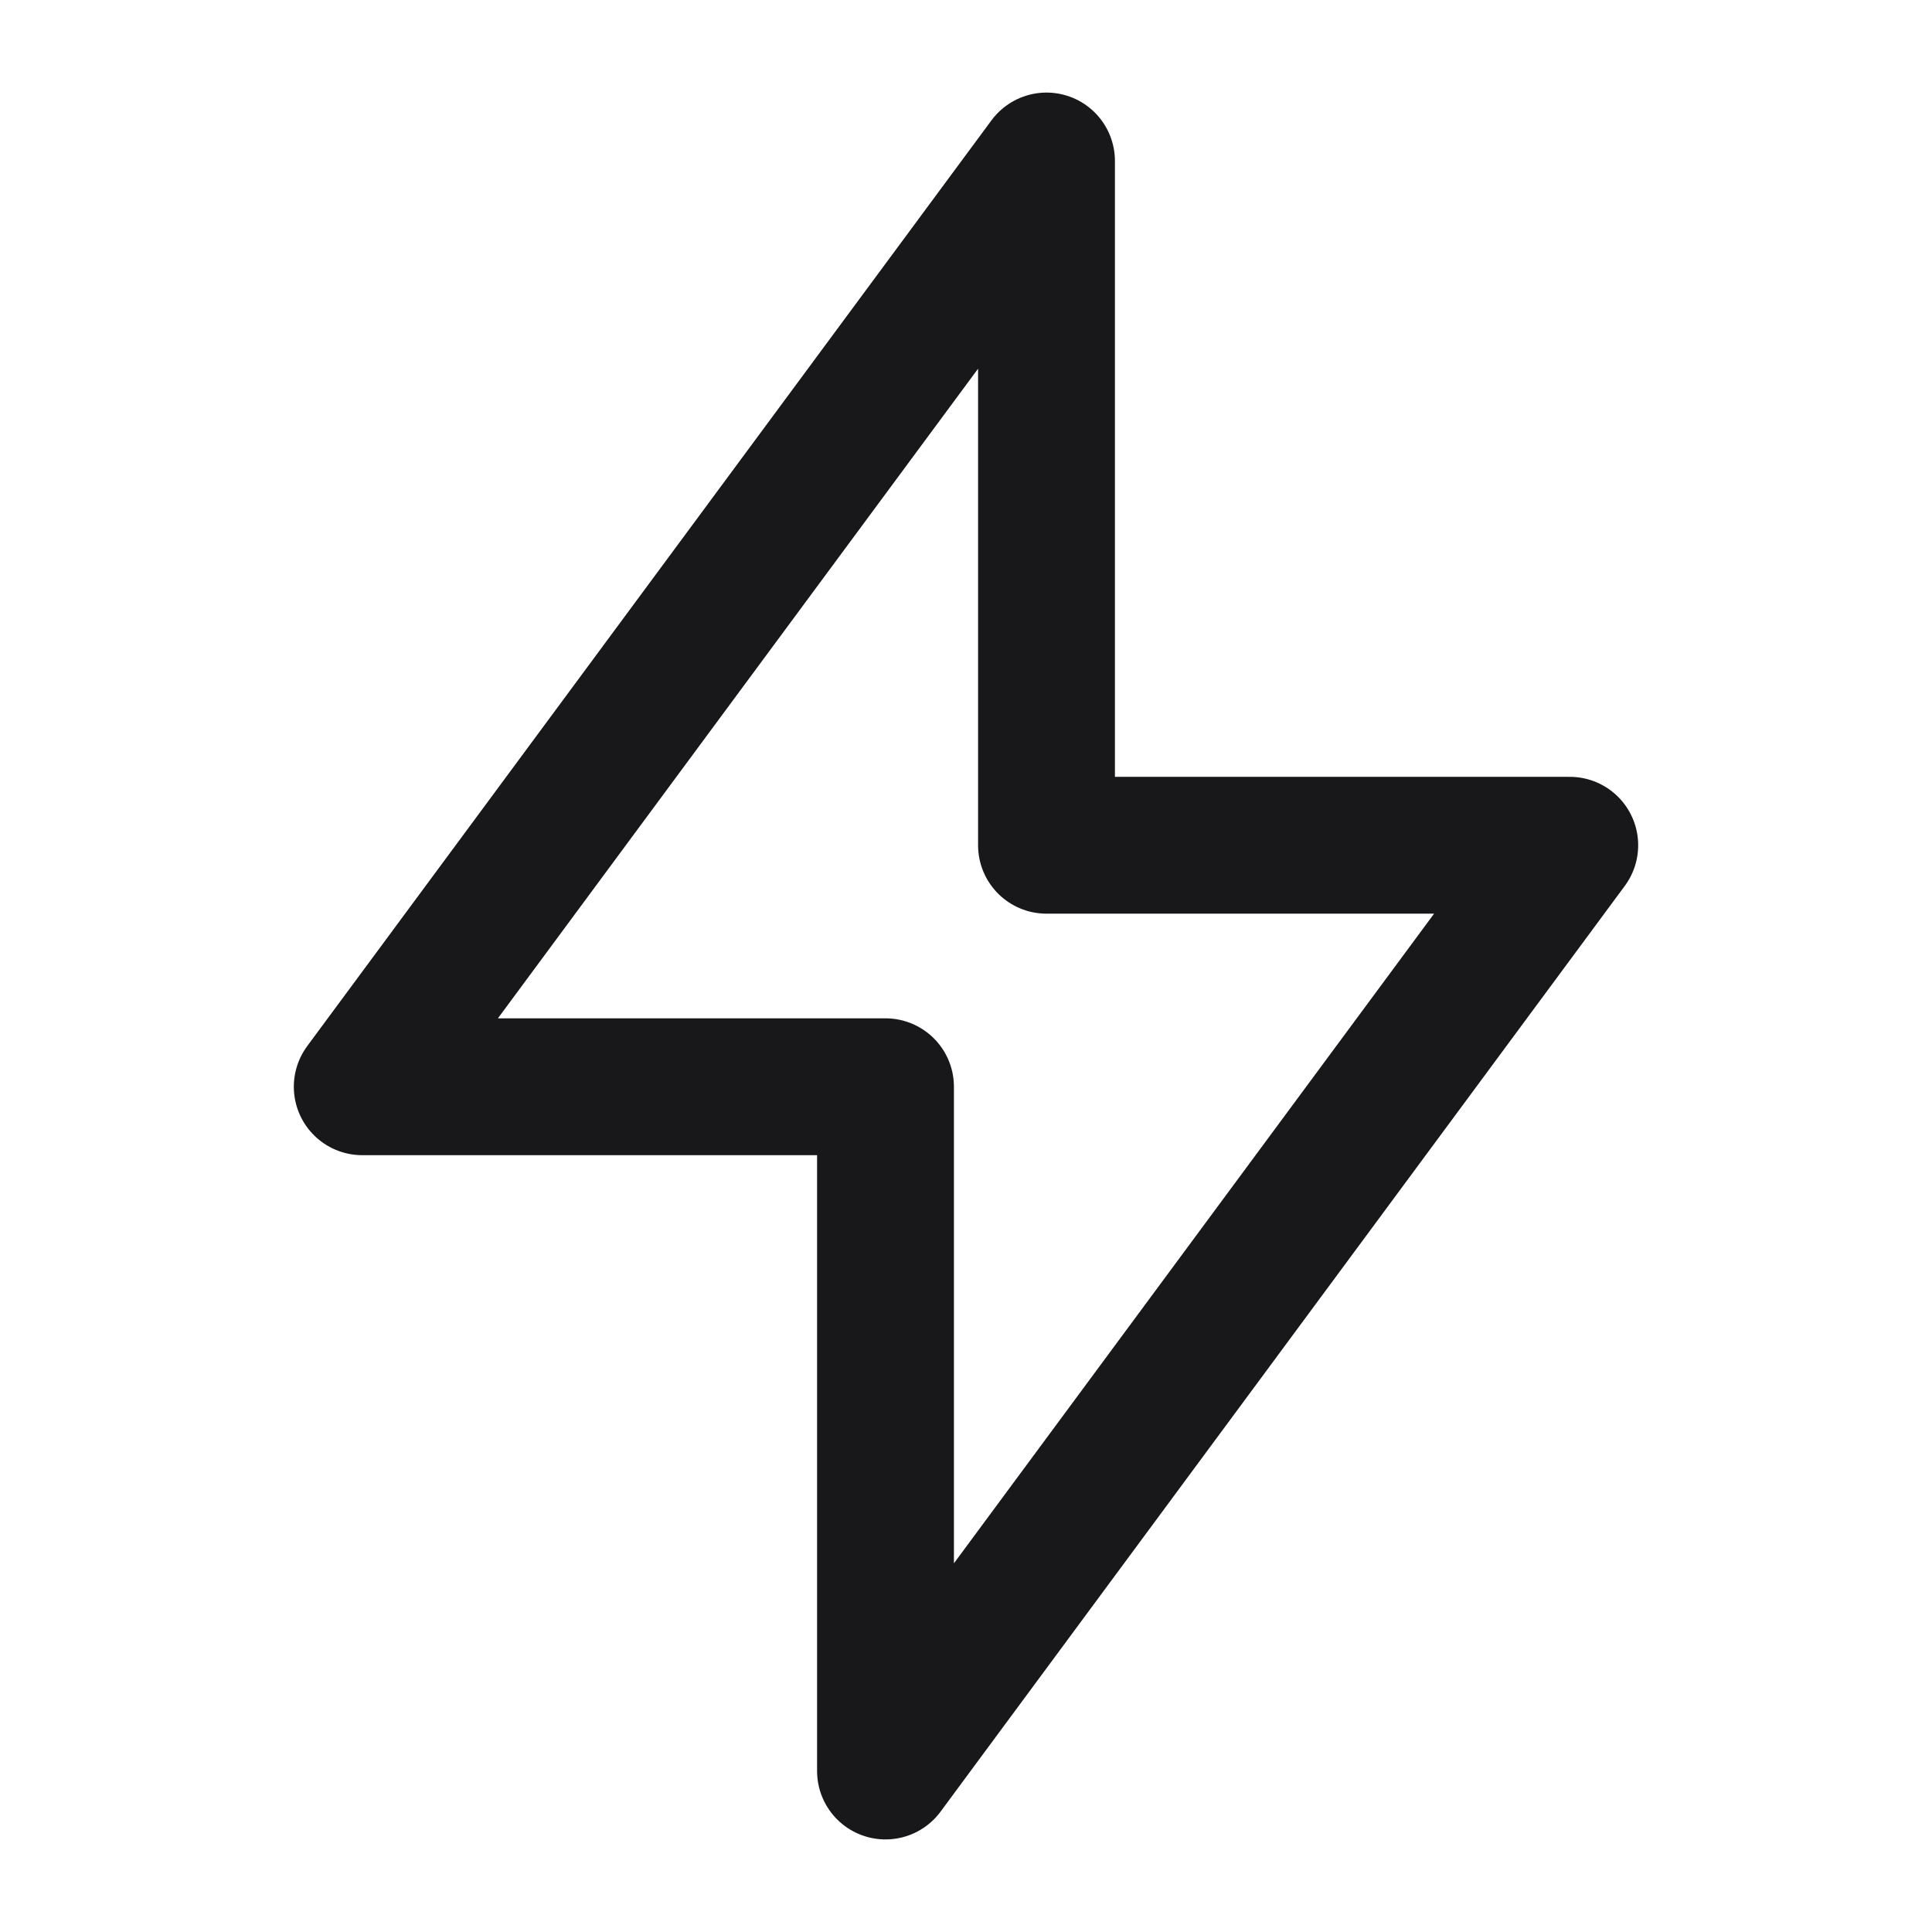
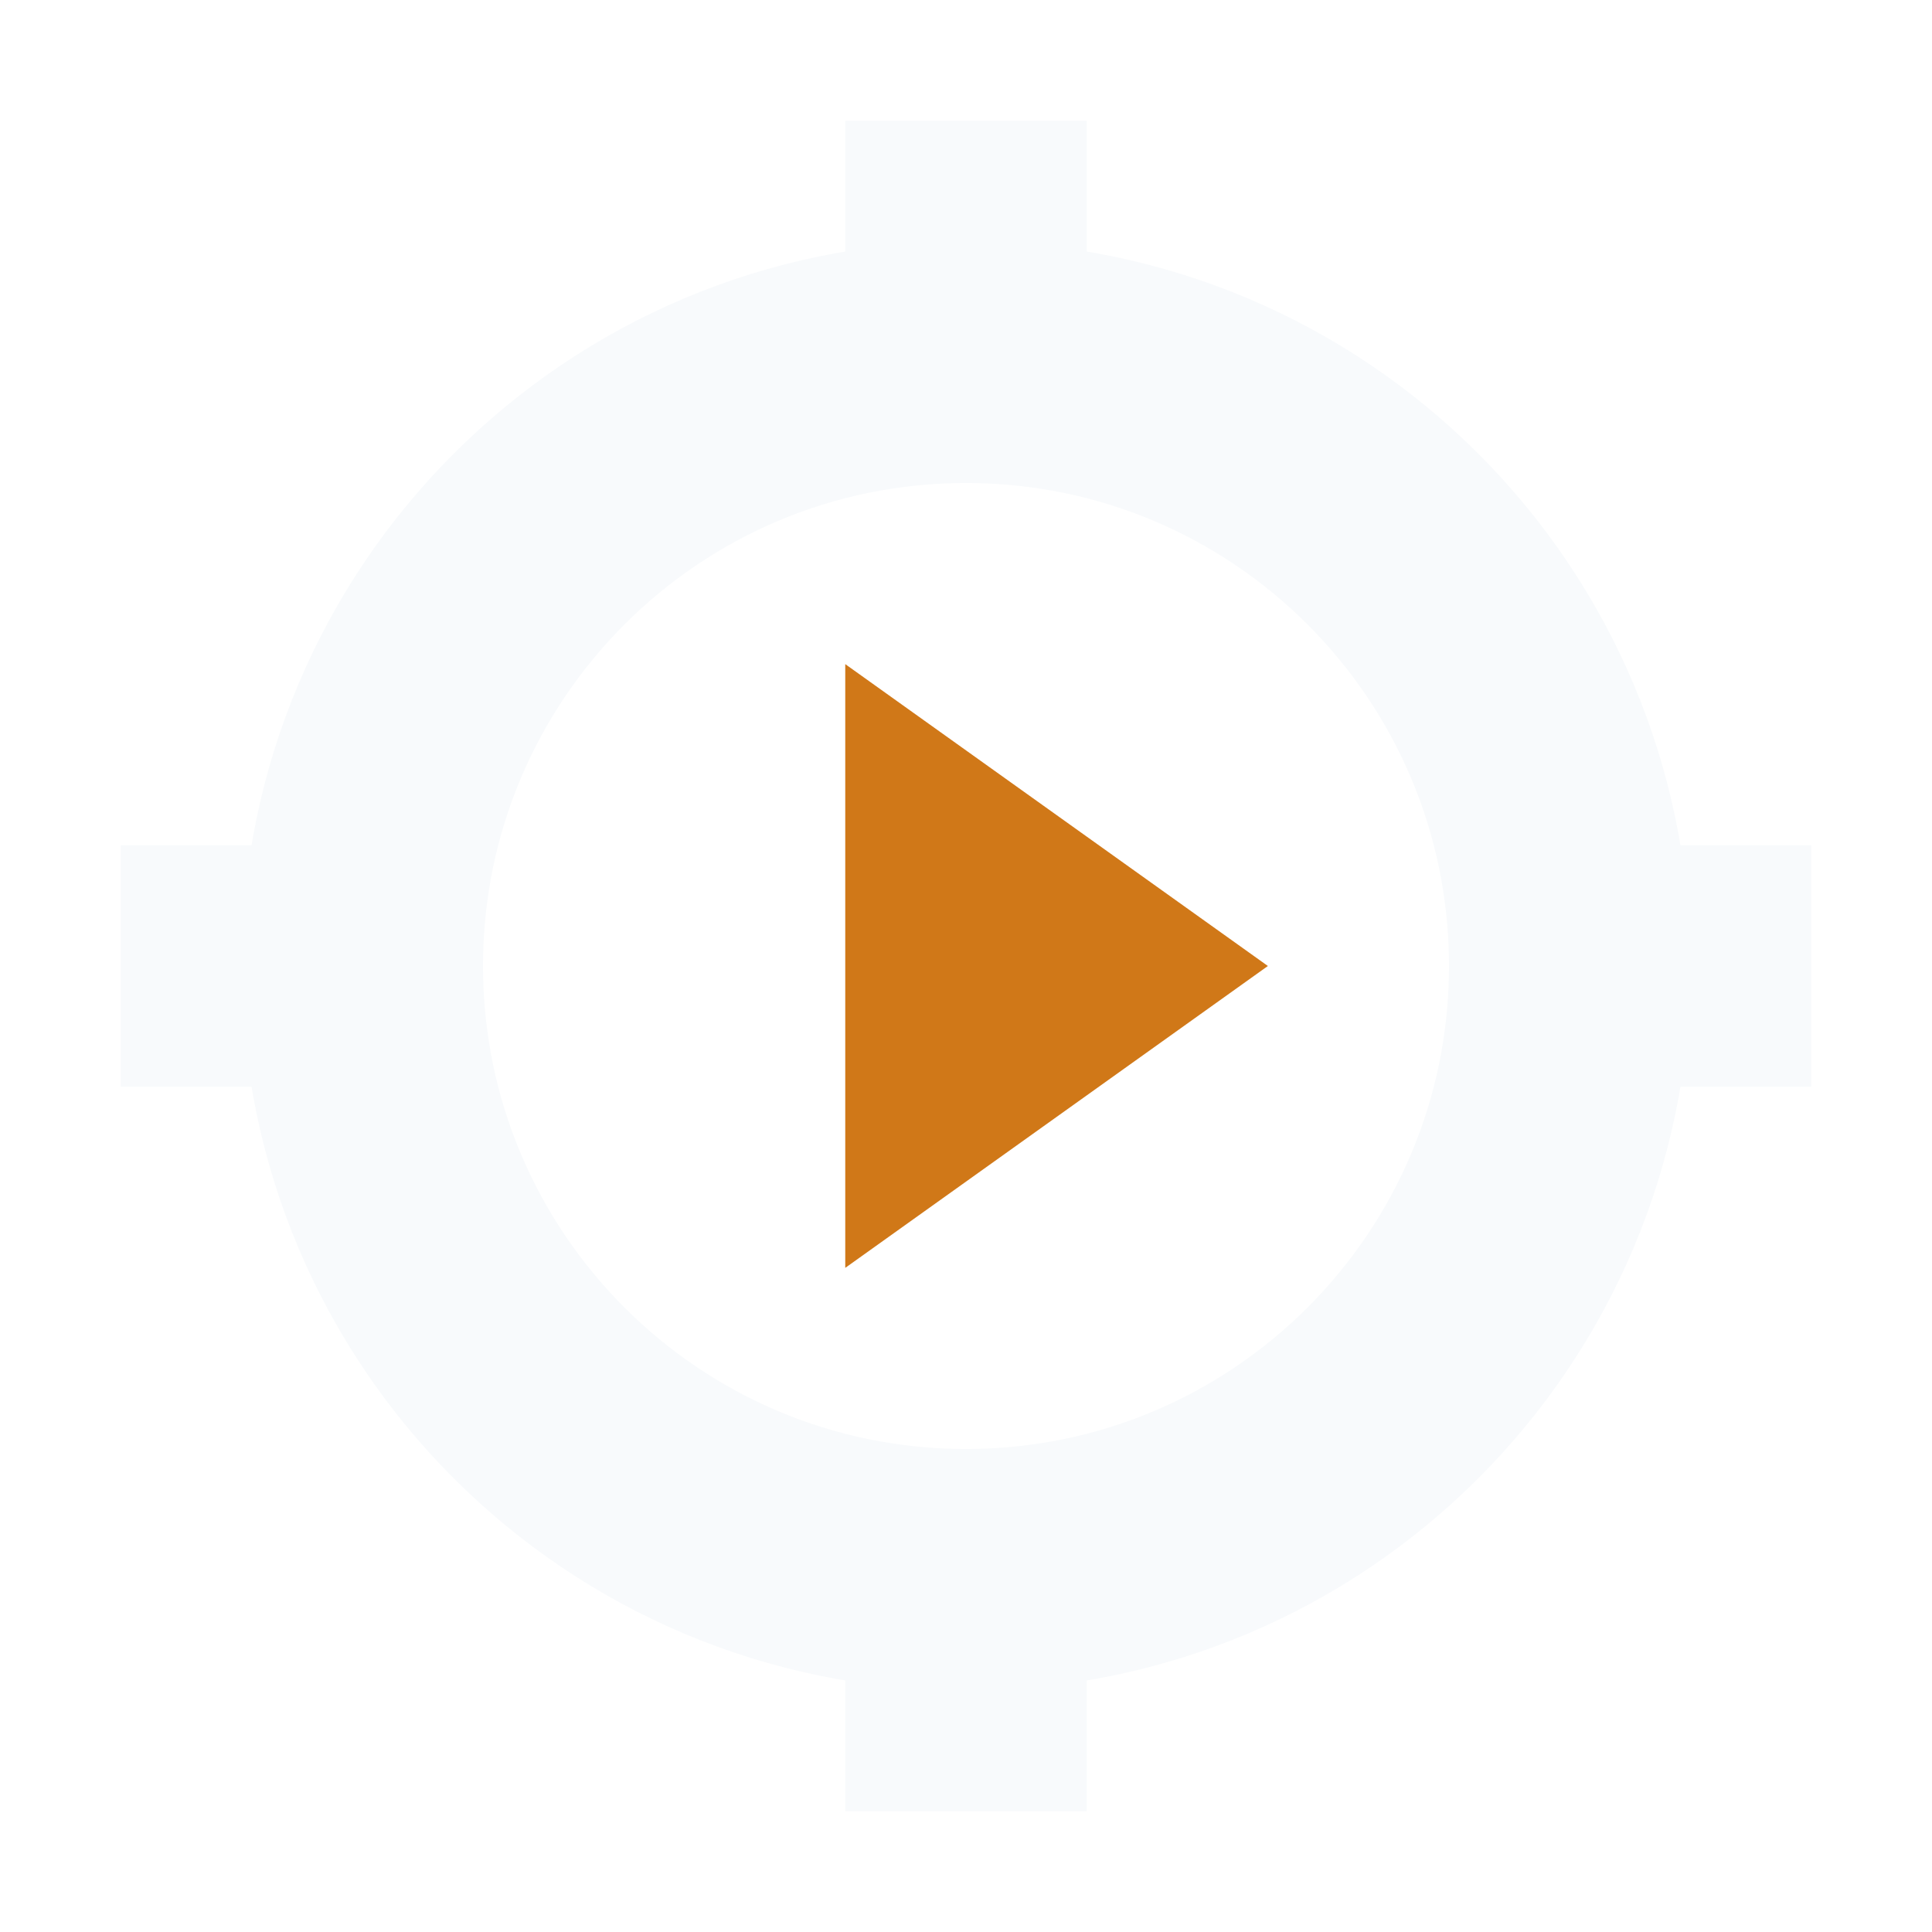
- <svg xmlns="http://www.w3.org/2000/svg" viewBox="0 0 24 24" fill="none" stroke="#18181B" stroke-width="1.7" stroke-linecap="round" stroke-linejoin="round">
-   <path d="M13 2L4.5 13.5H11L11 22L19.5 10.5H13L13 2Z" />
+ <svg xmlns="http://www.w3.org/2000/svg" viewBox="0 0 64 64">
+   <circle cx="32" cy="32" r="20" fill="none" stroke="#F8FAFC" stroke-width="8" />
+   <rect x="28" y="4" width="8" height="8" fill="#F8FAFC" />
+   <rect x="28" y="52" width="8" height="8" fill="#F8FAFC" />
+   <rect x="4" y="28" width="8" height="8" fill="#F8FAFC" />
+   <rect x="52" y="28" width="8" height="8" fill="#F8FAFC" />
+   <polygon points="28,22 42,32 28,42" fill="#D07818" />
</svg>
